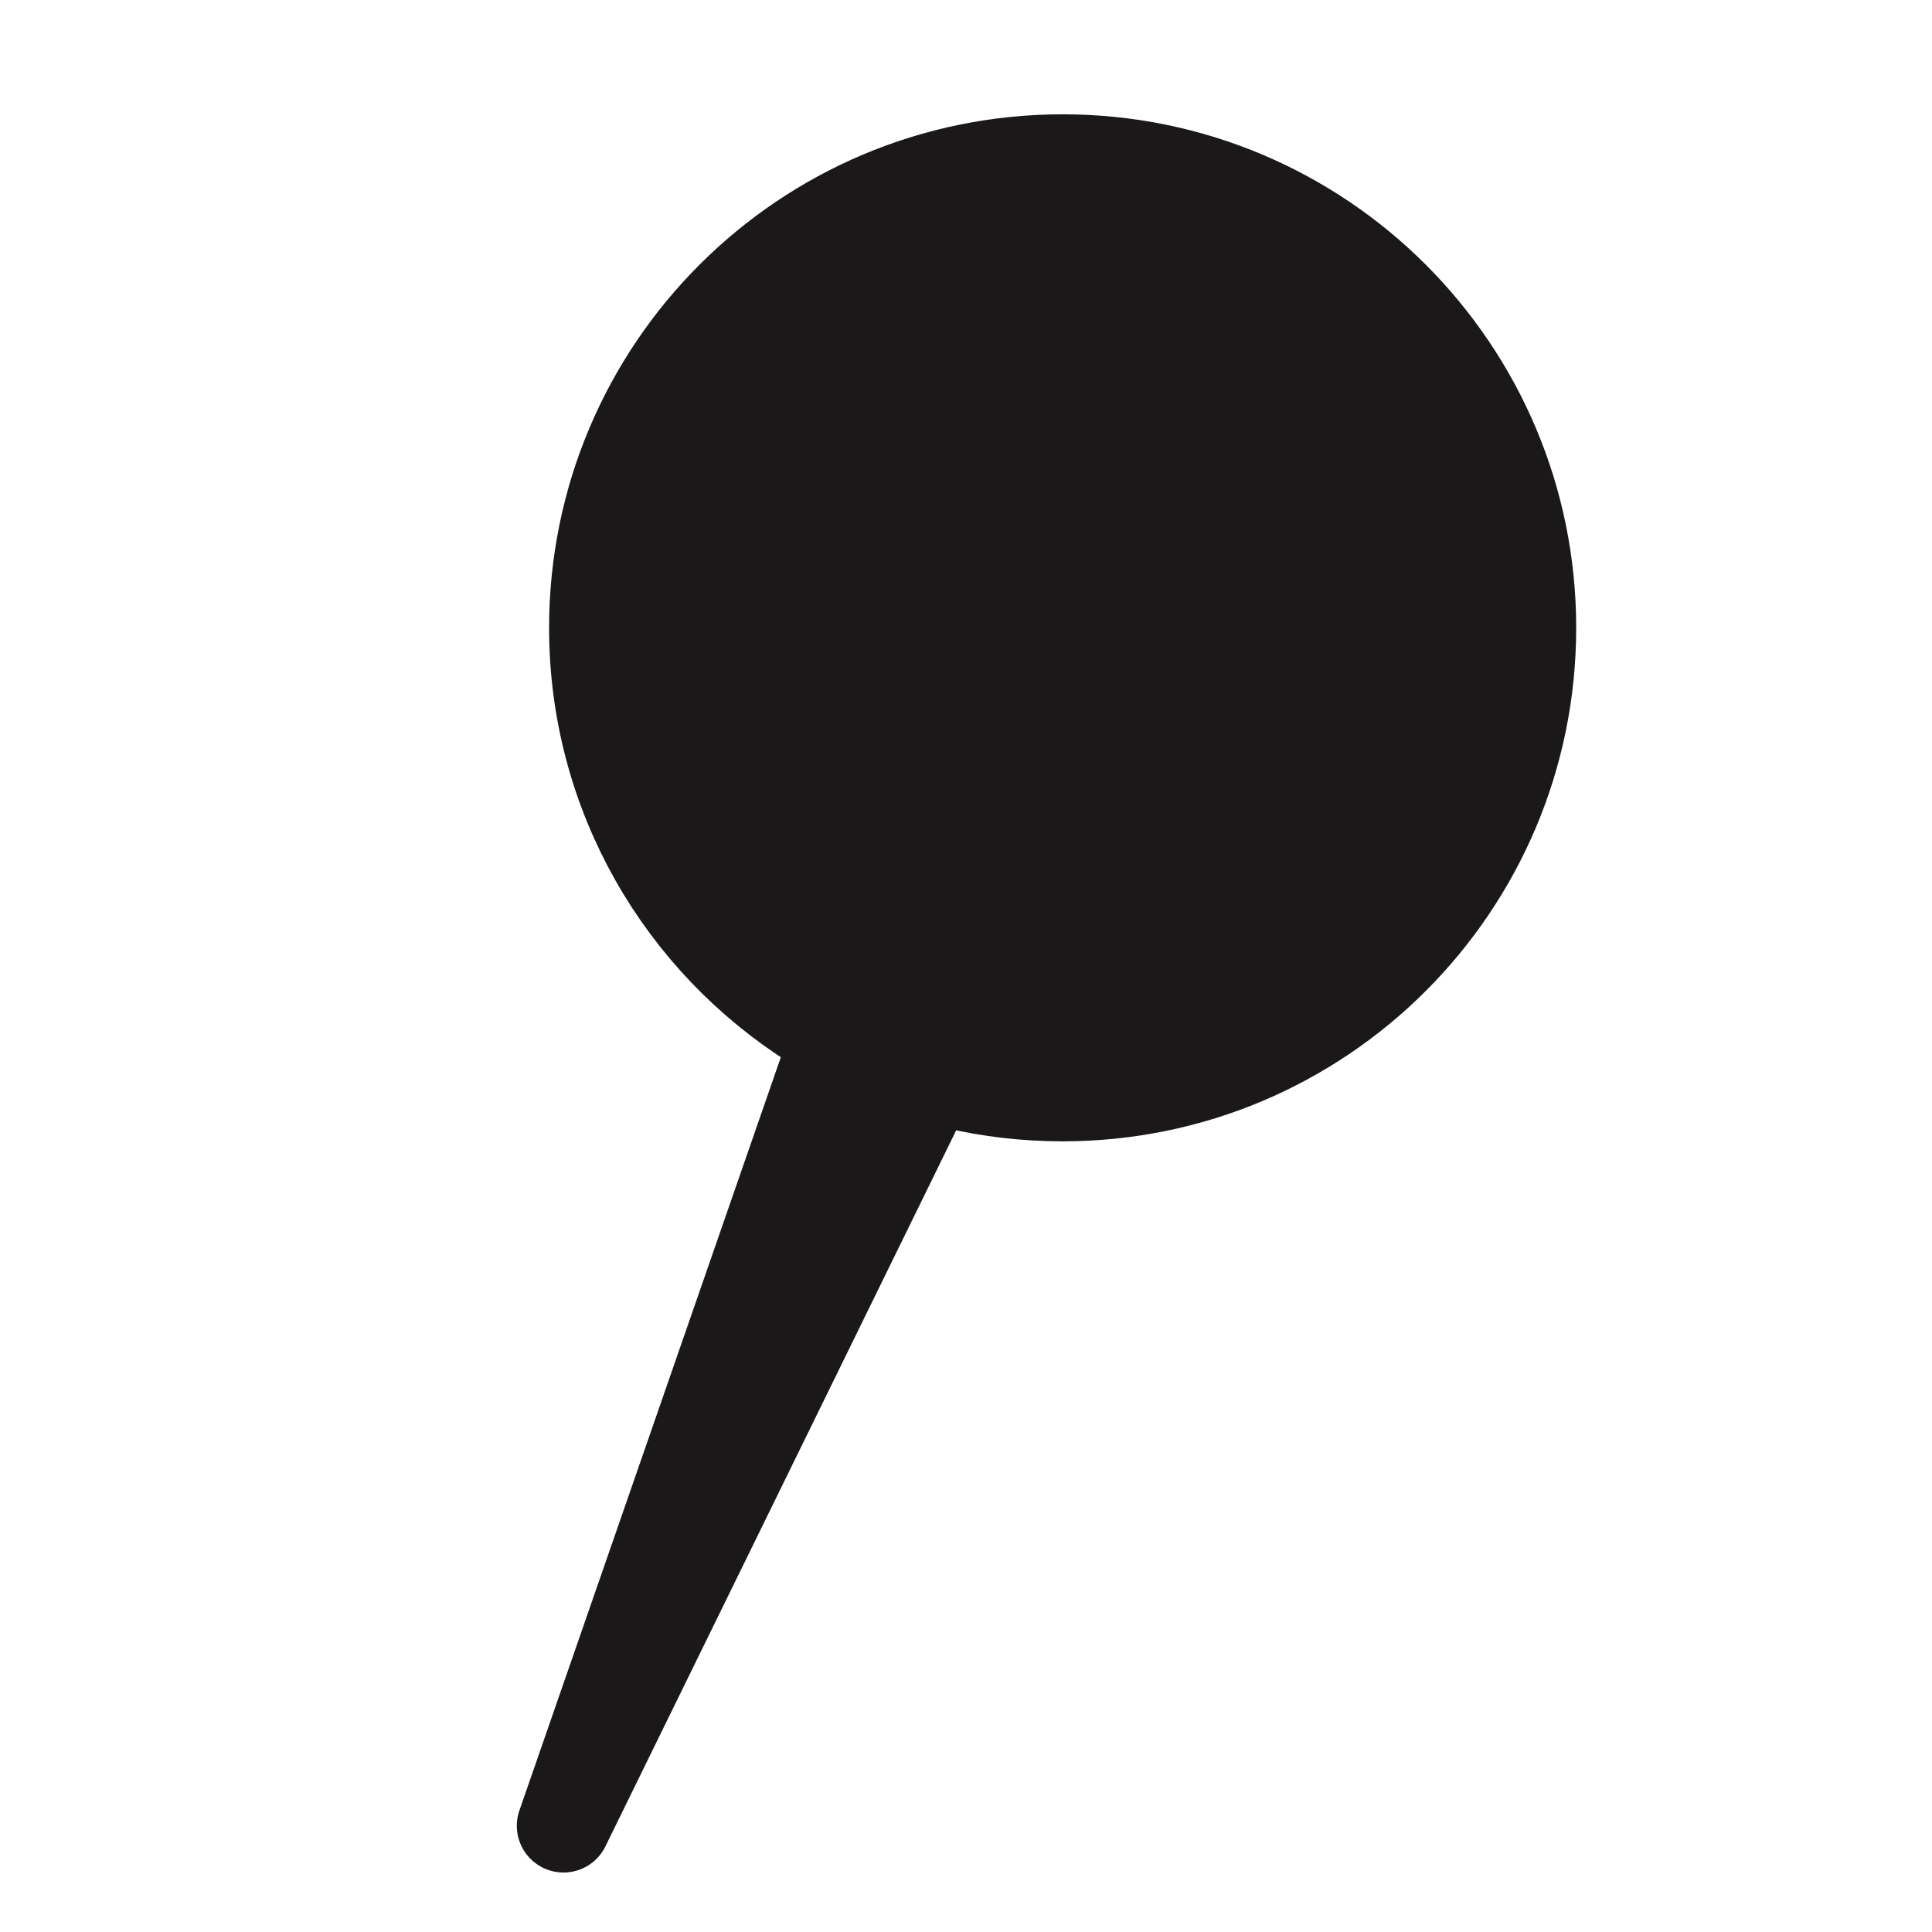
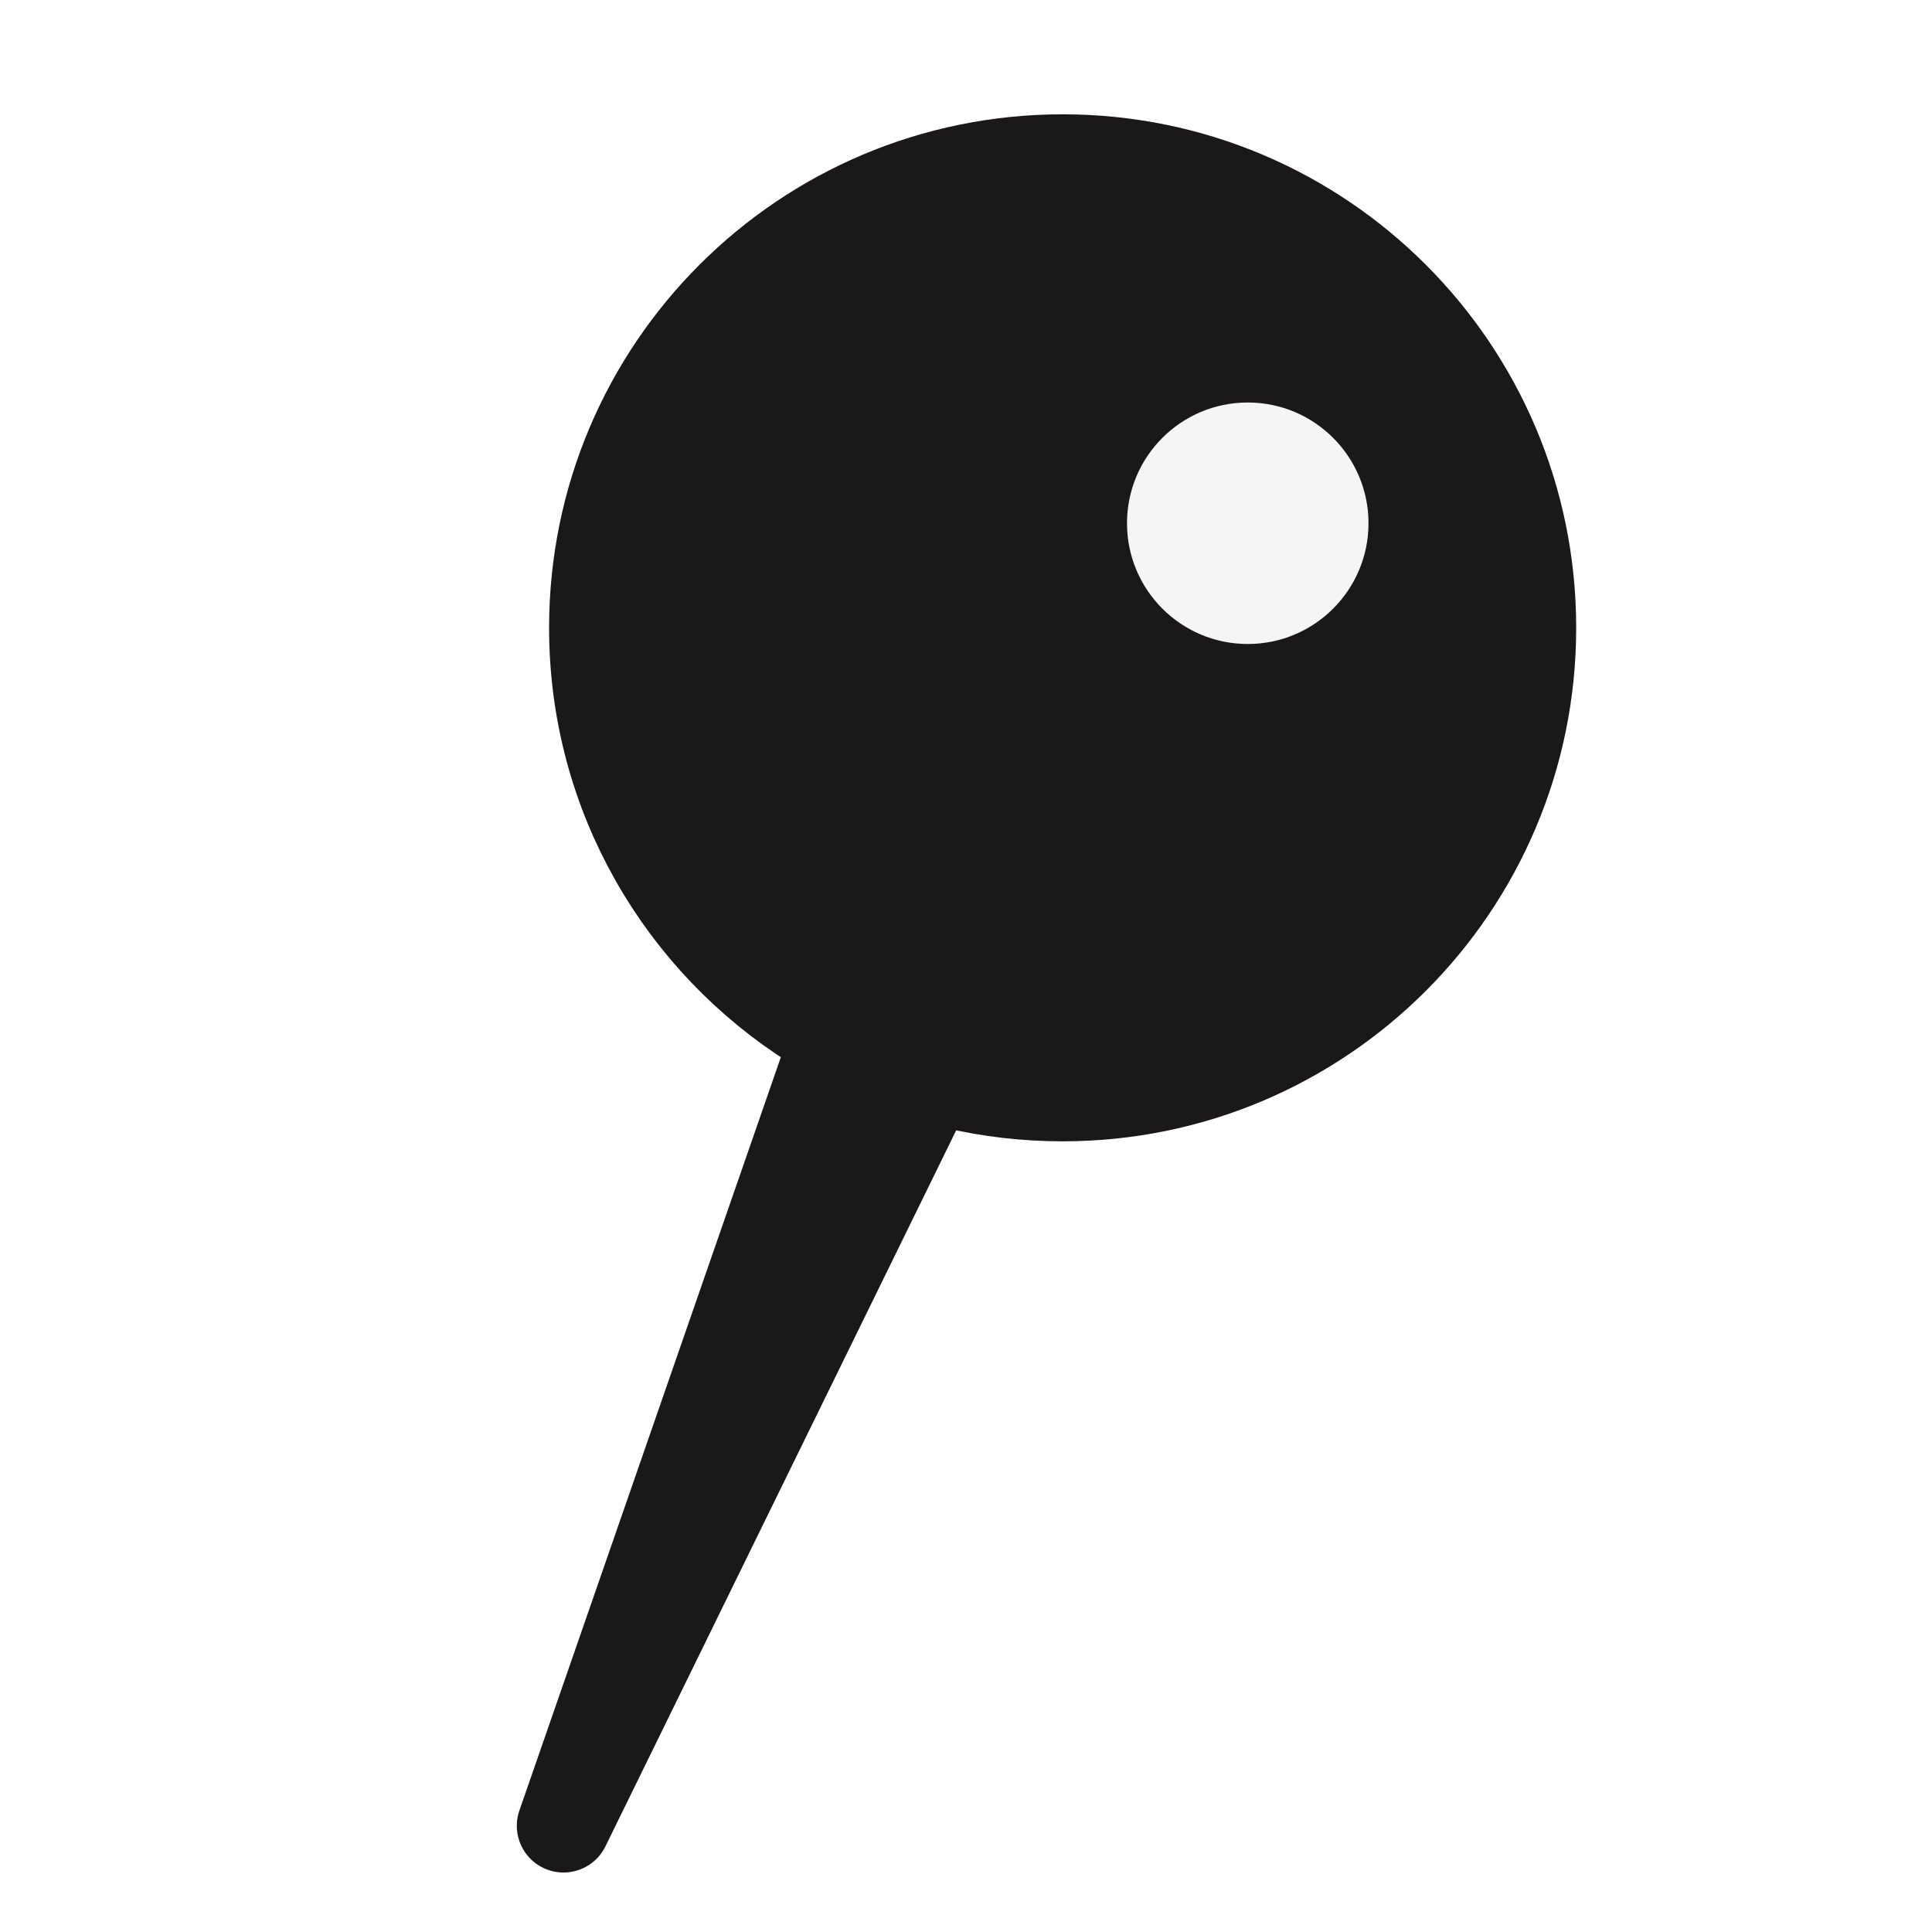
<svg xmlns="http://www.w3.org/2000/svg" width="24" height="24" viewBox="0 0 24 24" fill="none">
  <path d="M13.201 13.598C16.404 13.598 19 11.002 19 7.799C19 4.596 16.404 2 13.201 2C9.998 2 7.401 4.596 7.401 7.799C7.401 9.872 8.489 11.69 10.124 12.716C10.282 12.815 10.357 13.008 10.296 13.184L7 22.681L11.422 13.654C11.504 13.487 11.695 13.404 11.876 13.447C12.302 13.546 12.745 13.598 13.201 13.598Z" fill="#1A1818" stroke="#1A1818" style="fill:#1A1818;fill:color(display-p3 0.102 0.094 0.094);fill-opacity:1;stroke:#1A1818;stroke:color(display-p3 0.102 0.094 0.094);stroke-opacity:1;" stroke-width="1.16" stroke-linecap="square" stroke-linejoin="round" />
+   <circle cx="15.5" cy="6.5" r="1.5" fill="#F5F5F5" style="fill:#F5F5F5;fill:color(display-p3 0.961 0.961 0.961);fill-opacity:1;" />
</svg>
